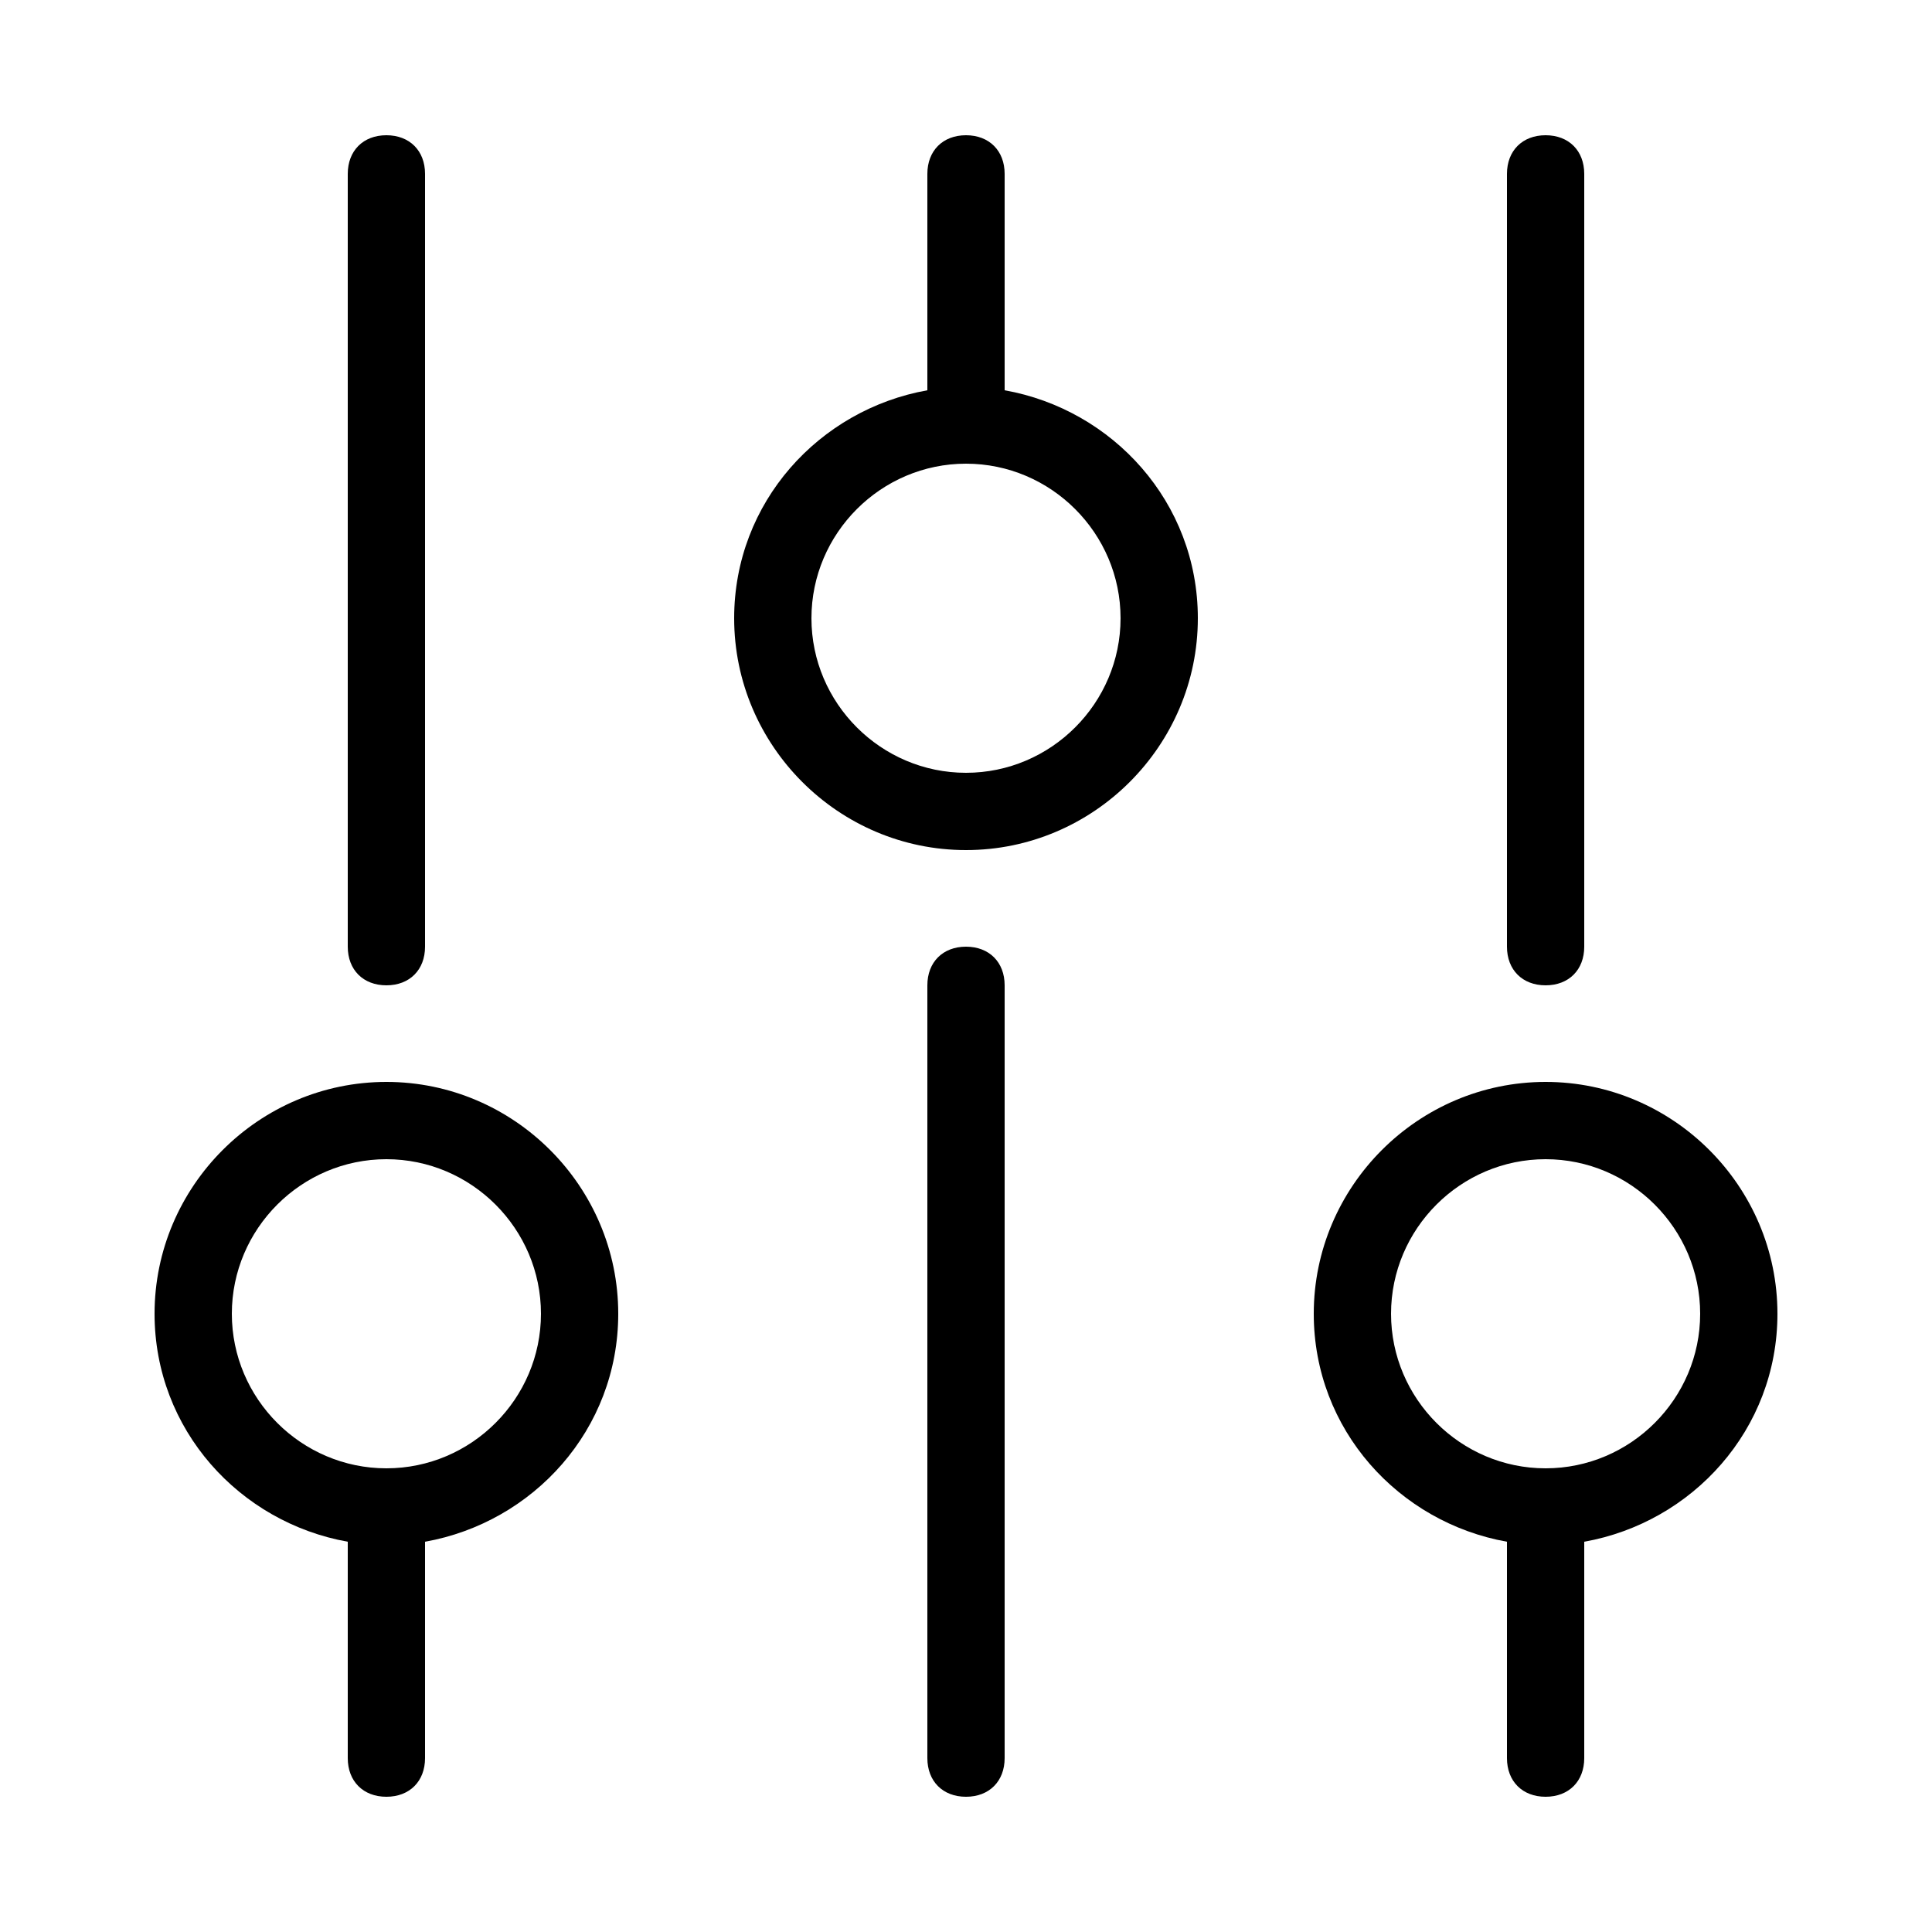
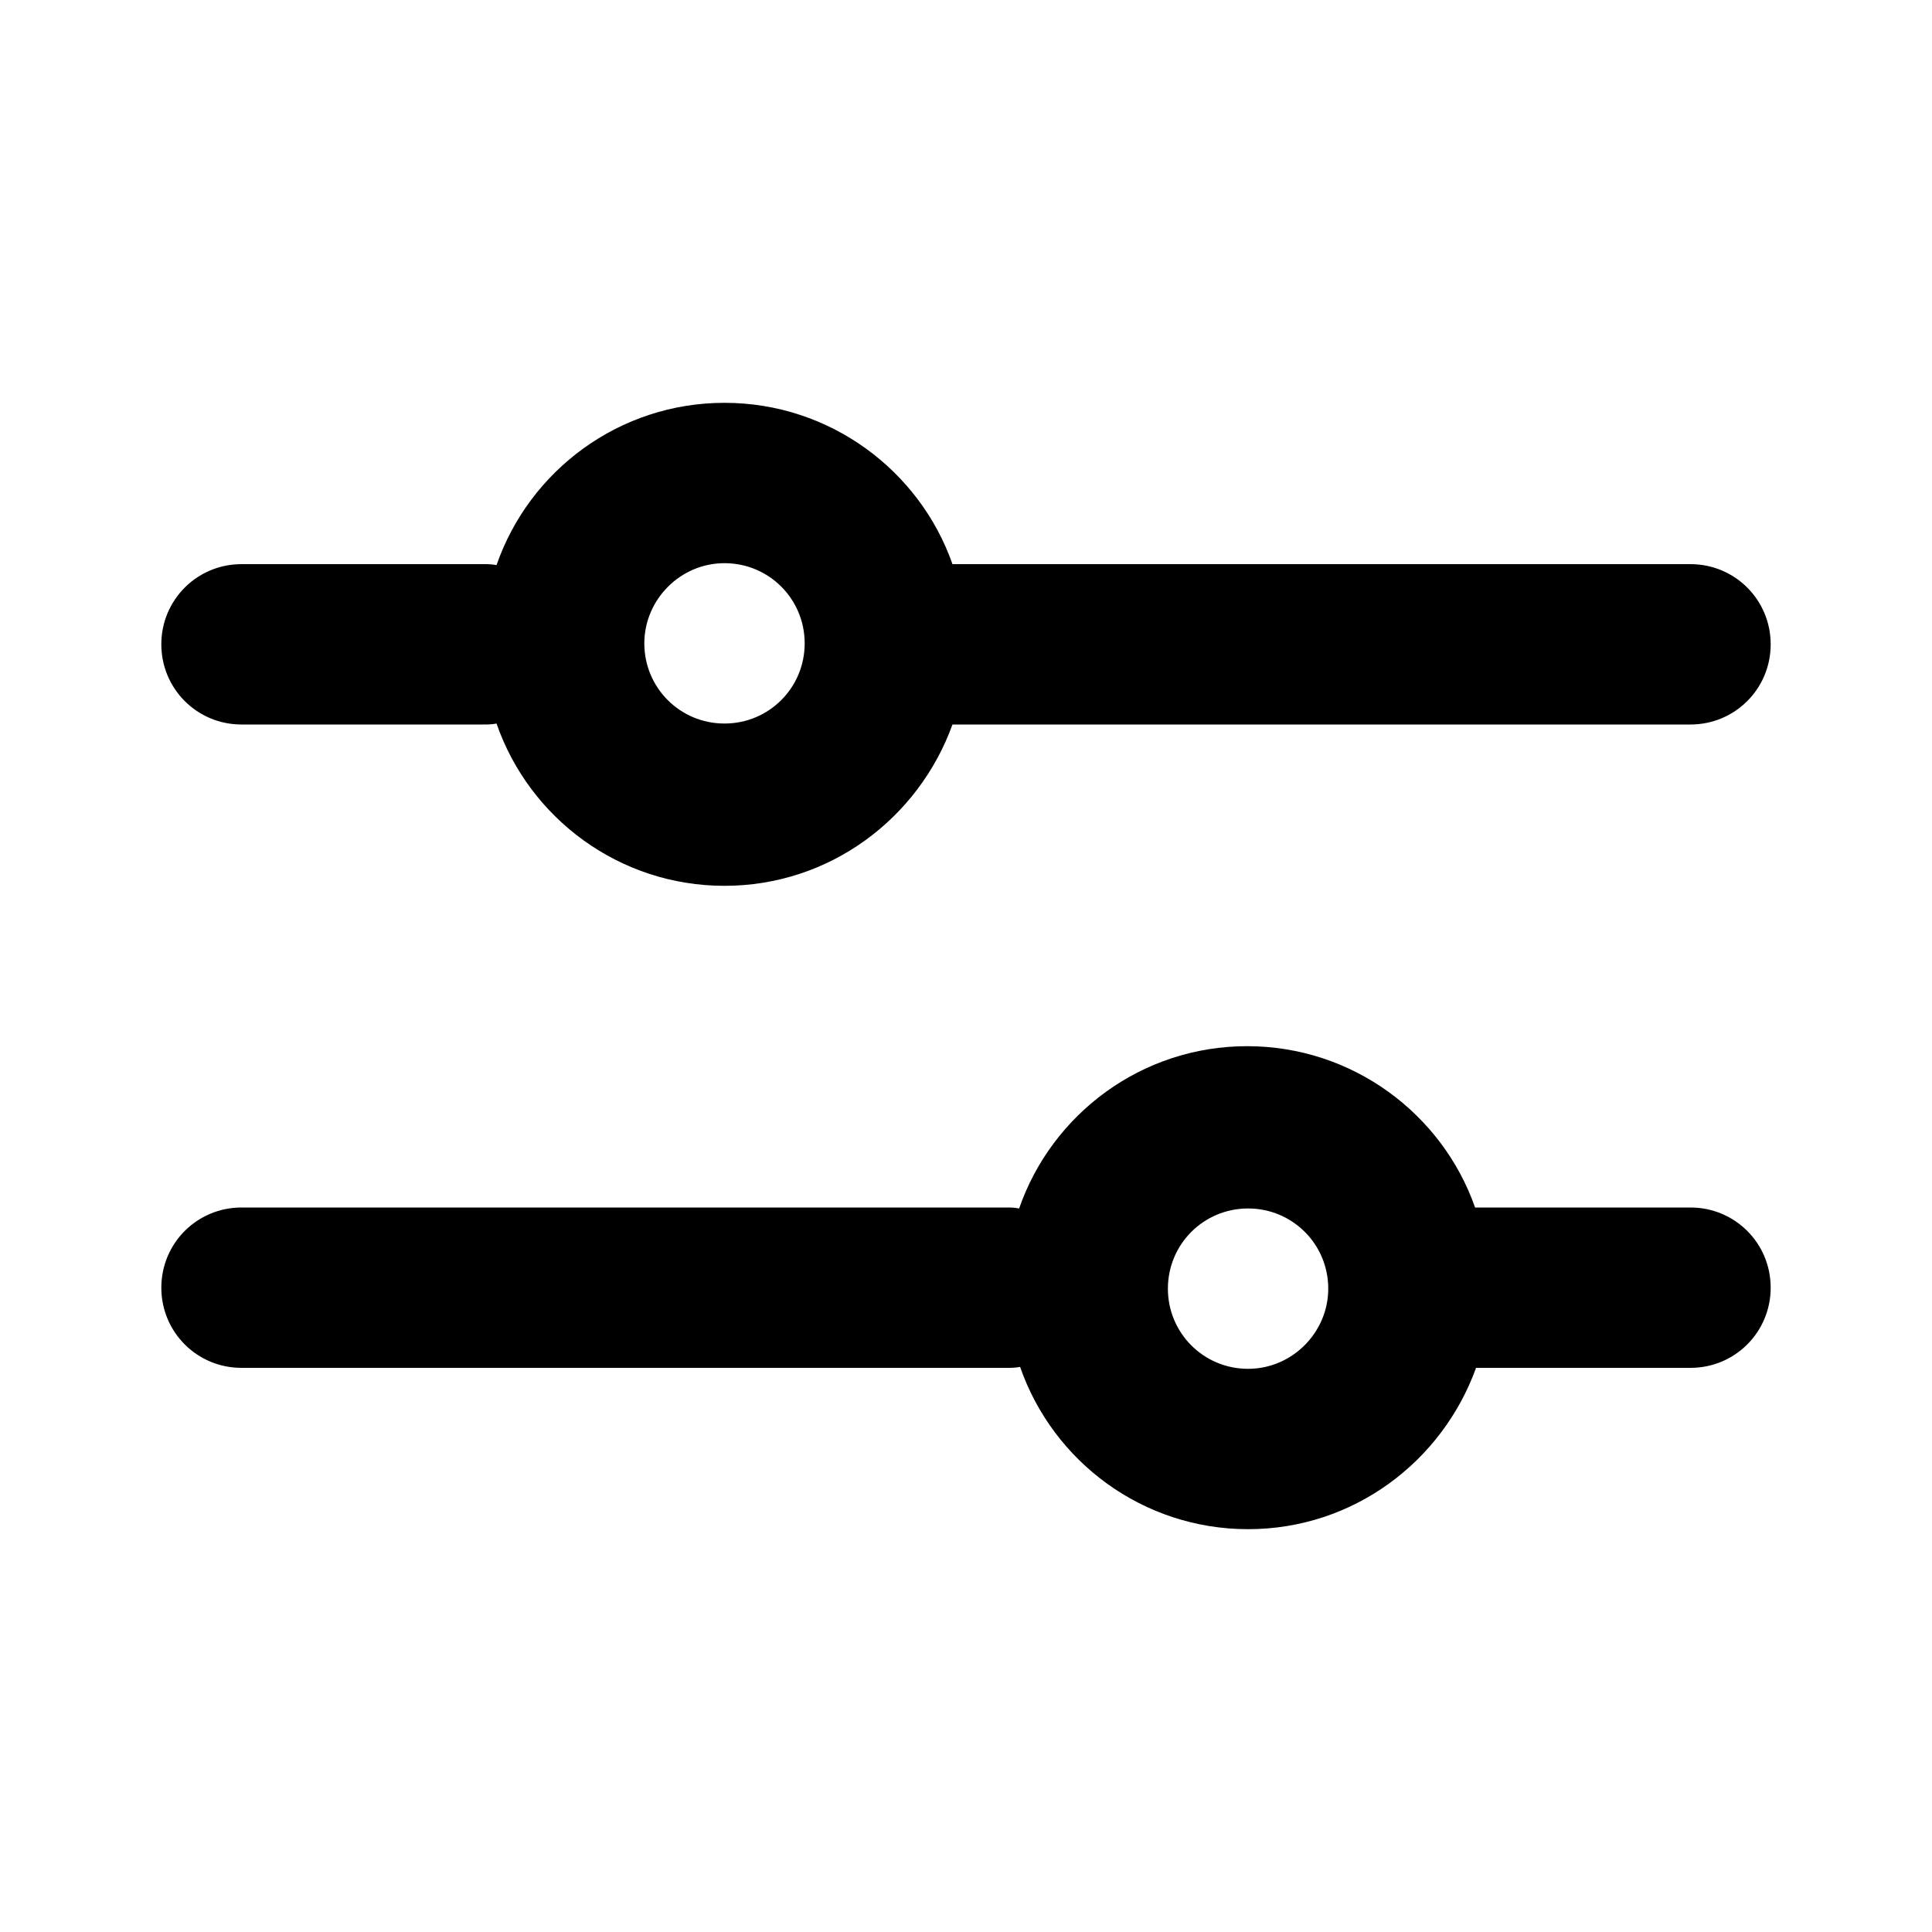
- <svg xmlns="http://www.w3.org/2000/svg" t="1706865356769" class="icon" viewBox="0 0 1024 1024" version="1.1" p-id="8859" width="200" height="200">
-   <path d="M798.72 817.152c-57.344-10.24-102.4-59.392-102.4-120.832 0-67.584 55.296-122.88 122.88-122.88s122.88 55.296 122.88 122.88c0 61.44-45.056 110.592-102.4 120.832v114.688c0 12.288-8.192 20.48-20.48 20.48s-20.48-8.192-20.48-20.48v-114.688z m-614.4 0c-57.344-10.24-102.4-59.392-102.4-120.832 0-67.584 55.296-122.88 122.88-122.88s122.88 55.296 122.88 122.88c0 61.44-45.056 110.592-102.4 120.832v114.688c0 12.288-8.192 20.48-20.48 20.48s-20.48-8.192-20.48-20.48v-114.688z m307.2-610.304c-57.344 10.24-102.4 59.392-102.4 120.832 0 67.584 55.296 122.88 122.88 122.88s122.88-55.296 122.88-122.88c0-61.44-45.056-110.592-102.4-120.832v-114.688c0-12.288-8.192-20.48-20.48-20.48s-20.48 8.192-20.48 20.48v114.688z m-307.2-114.688c0-12.288 8.192-20.48 20.48-20.48s20.48 8.192 20.48 20.48v409.6c0 12.288-8.192 20.48-20.48 20.48s-20.48-8.192-20.48-20.48v-409.6z m614.4 0c0-12.288 8.192-20.48 20.48-20.48s20.48 8.192 20.48 20.48v409.6c0 12.288-8.192 20.48-20.48 20.48s-20.48-8.192-20.48-20.48v-409.6z m-286.72 317.44c-45.056 0-81.92-36.864-81.92-81.92s36.864-81.92 81.92-81.92 81.92 36.864 81.92 81.92-36.864 81.92-81.92 81.92z m-20.48 112.64c0-12.288 8.192-20.48 20.48-20.48s20.48 8.192 20.48 20.48v409.6c0 12.288-8.192 20.48-20.48 20.48s-20.48-8.192-20.48-20.48v-409.6z m-286.72 256c45.056 0 81.92-36.864 81.92-81.92s-36.864-81.92-81.92-81.92-81.92 36.864-81.92 81.92 36.864 81.92 81.92 81.92z m614.4 0c45.056 0 81.92-36.864 81.92-81.92s-36.864-81.92-81.92-81.92-81.92 36.864-81.92 81.92 36.864 81.92 81.92 81.92z" p-id="8860" />
+ <svg xmlns="http://www.w3.org/2000/svg" t="1708659406054" class="icon" viewBox="0 0 1024 1024" version="1.1" p-id="4232" width="200" height="200">
+   <path d="M128 384h128c2.56 0 4.608 0 7.168-0.512 17.408 50.176 65.024 86.016 120.832 86.016 55.808 0 102.912-35.84 120.832-85.504H896c23.552 0 42.496-18.944 42.496-42.496 0-23.552-18.944-42.496-42.496-42.496h-391.168c-17.408-49.664-65.024-85.504-120.832-85.504-55.808 0-103.424 35.84-120.832 86.016-2.56-0.512-4.608-0.512-7.168-0.512h-128c-23.552 0-42.496 18.944-42.496 42.496 0 23.552 18.944 42.496 42.496 42.496z m256-85.504c23.552 0 42.496 18.944 42.496 42.496 0 23.552-18.944 42.496-42.496 42.496s-42.496-18.944-42.496-42.496c0-23.04 18.944-42.496 42.496-42.496zM896 640h-114.176c-17.408-49.664-65.024-85.504-120.832-85.504-55.808 0-103.424 35.84-120.832 86.016-2.56-0.512-4.608-0.512-7.168-0.512H128c-23.552 0-42.496 18.944-42.496 42.496 0 23.552 18.944 42.496 42.496 42.496h405.504c2.56 0 4.608 0 7.168-0.512 17.408 50.176 65.024 86.016 120.832 86.016 55.808 0 102.912-35.84 120.832-85.504H896c23.552 0 42.496-18.944 42.496-42.496S919.552 640 896 640z m-234.496 85.504c-23.552 0-42.496-18.944-42.496-42.496s18.944-42.496 42.496-42.496c23.552 0 42.496 18.944 42.496 42.496 0 23.04-18.944 42.496-42.496 42.496z" p-id="4233" />
</svg>
